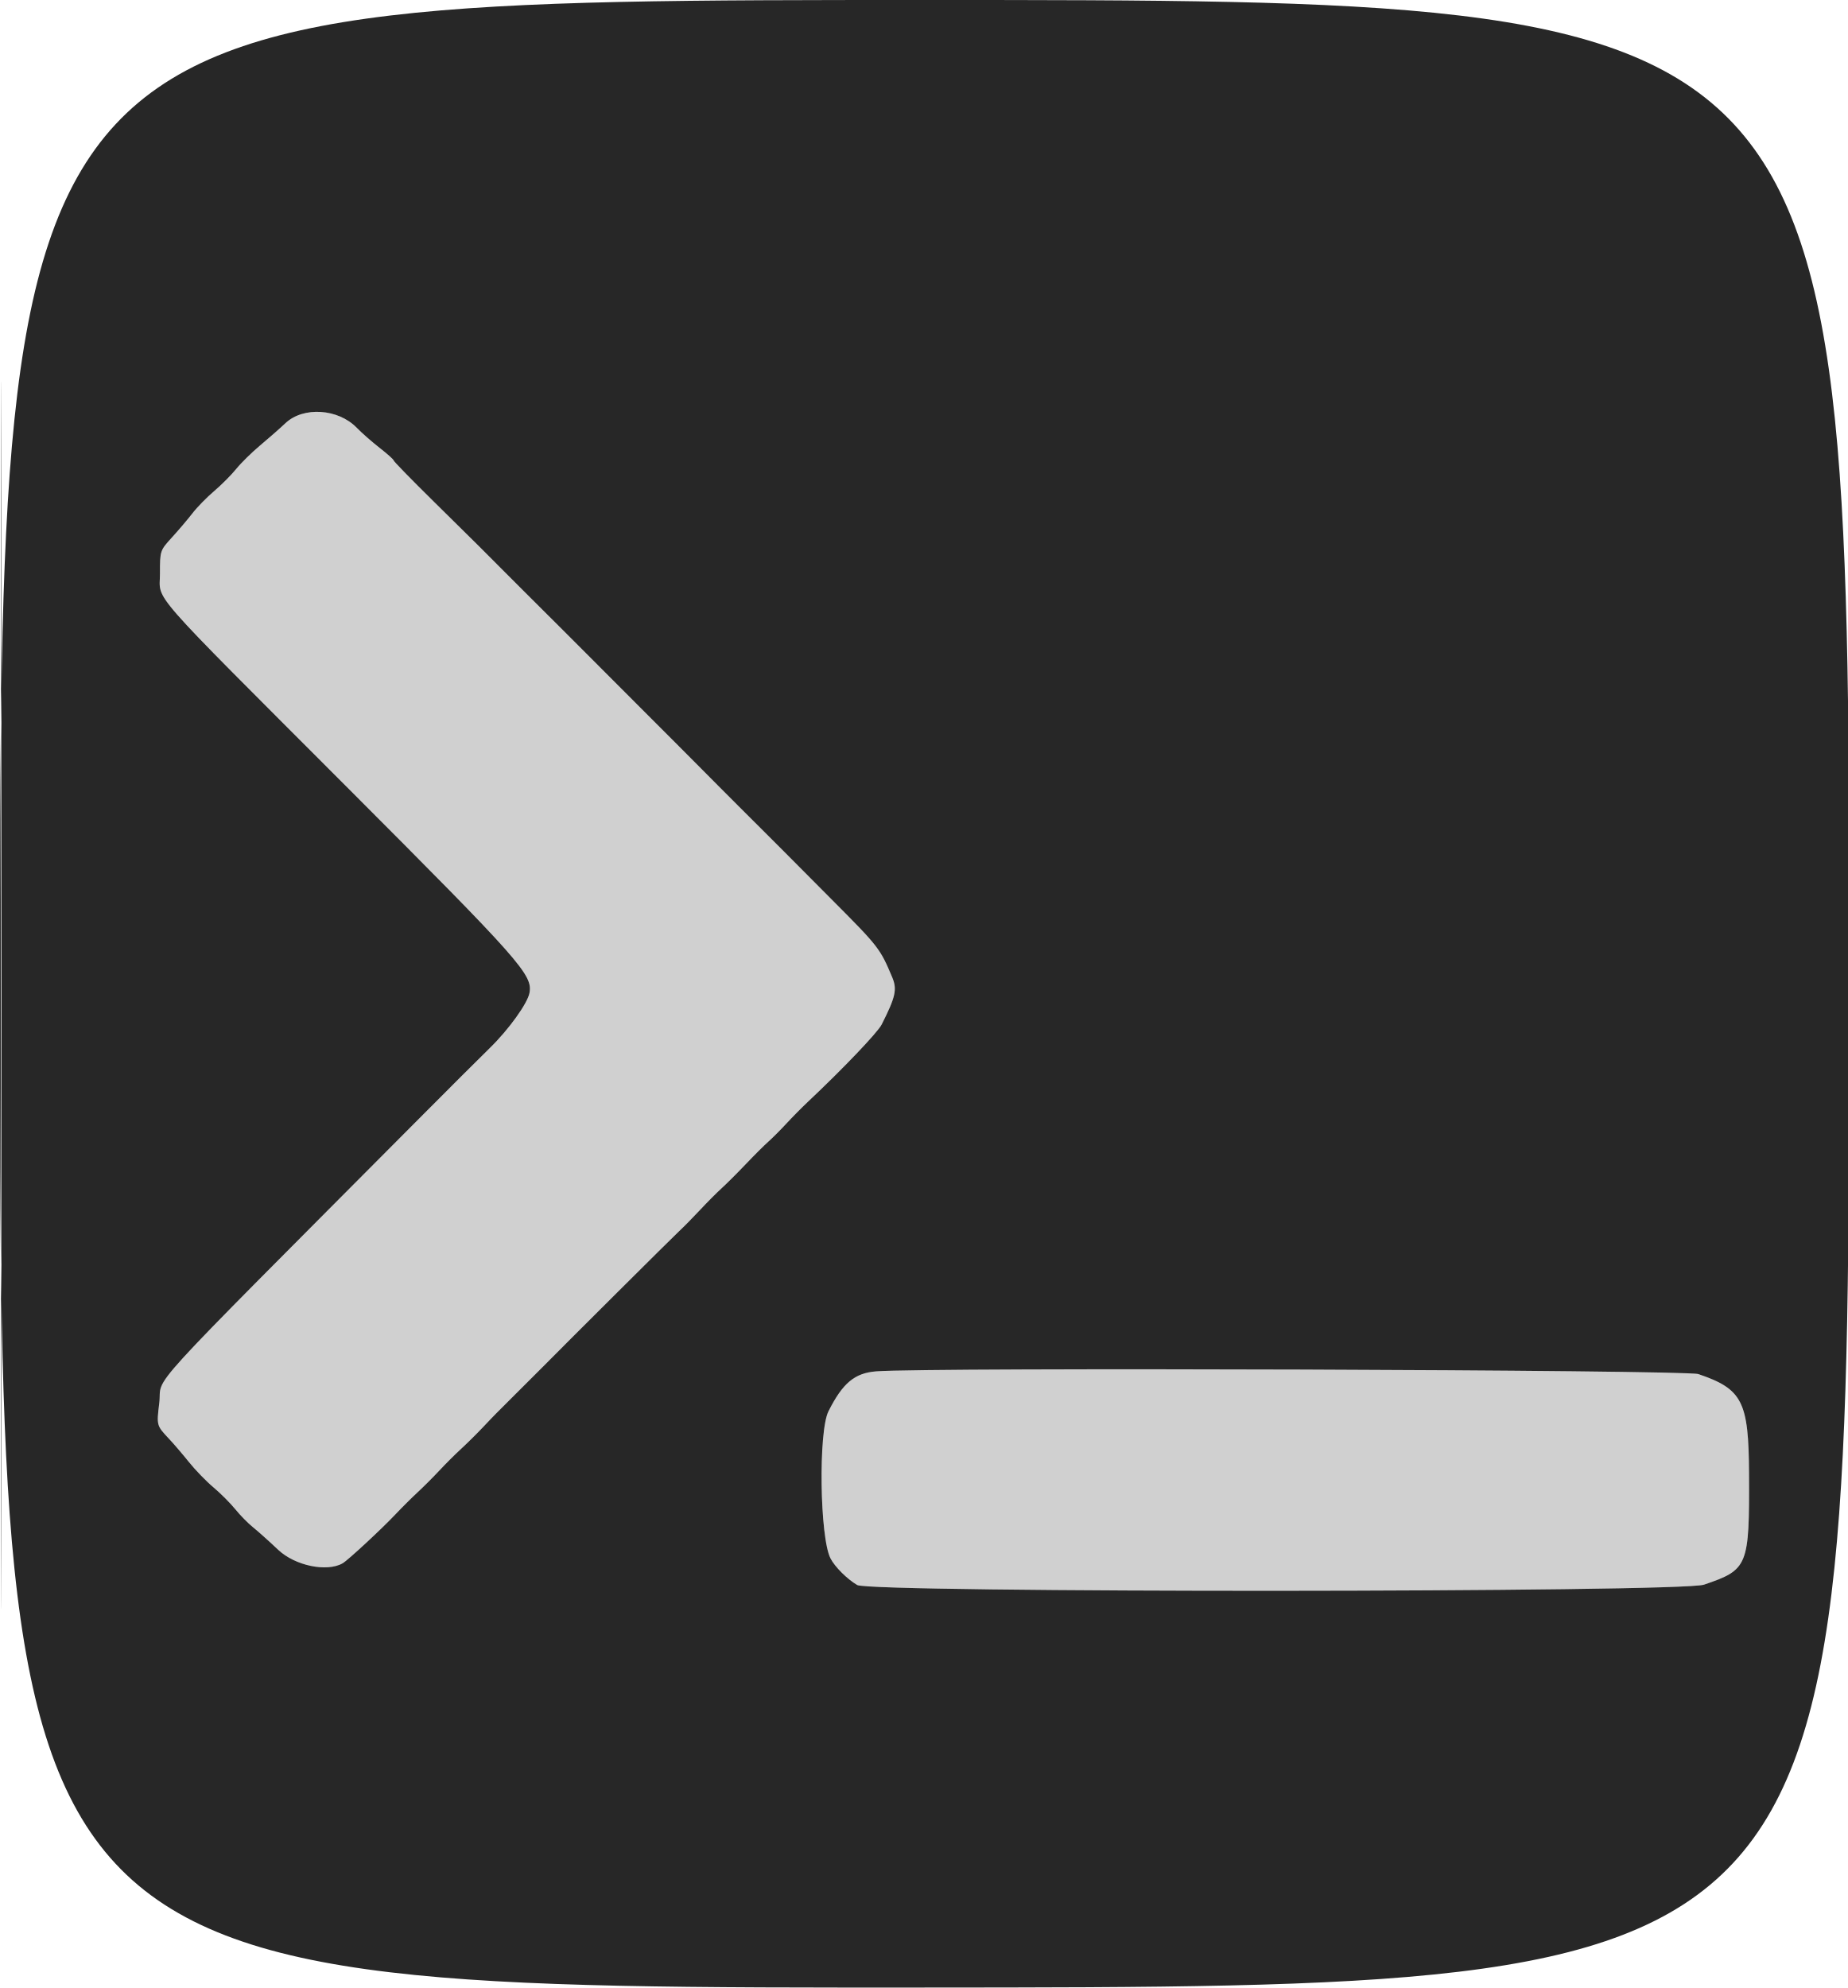
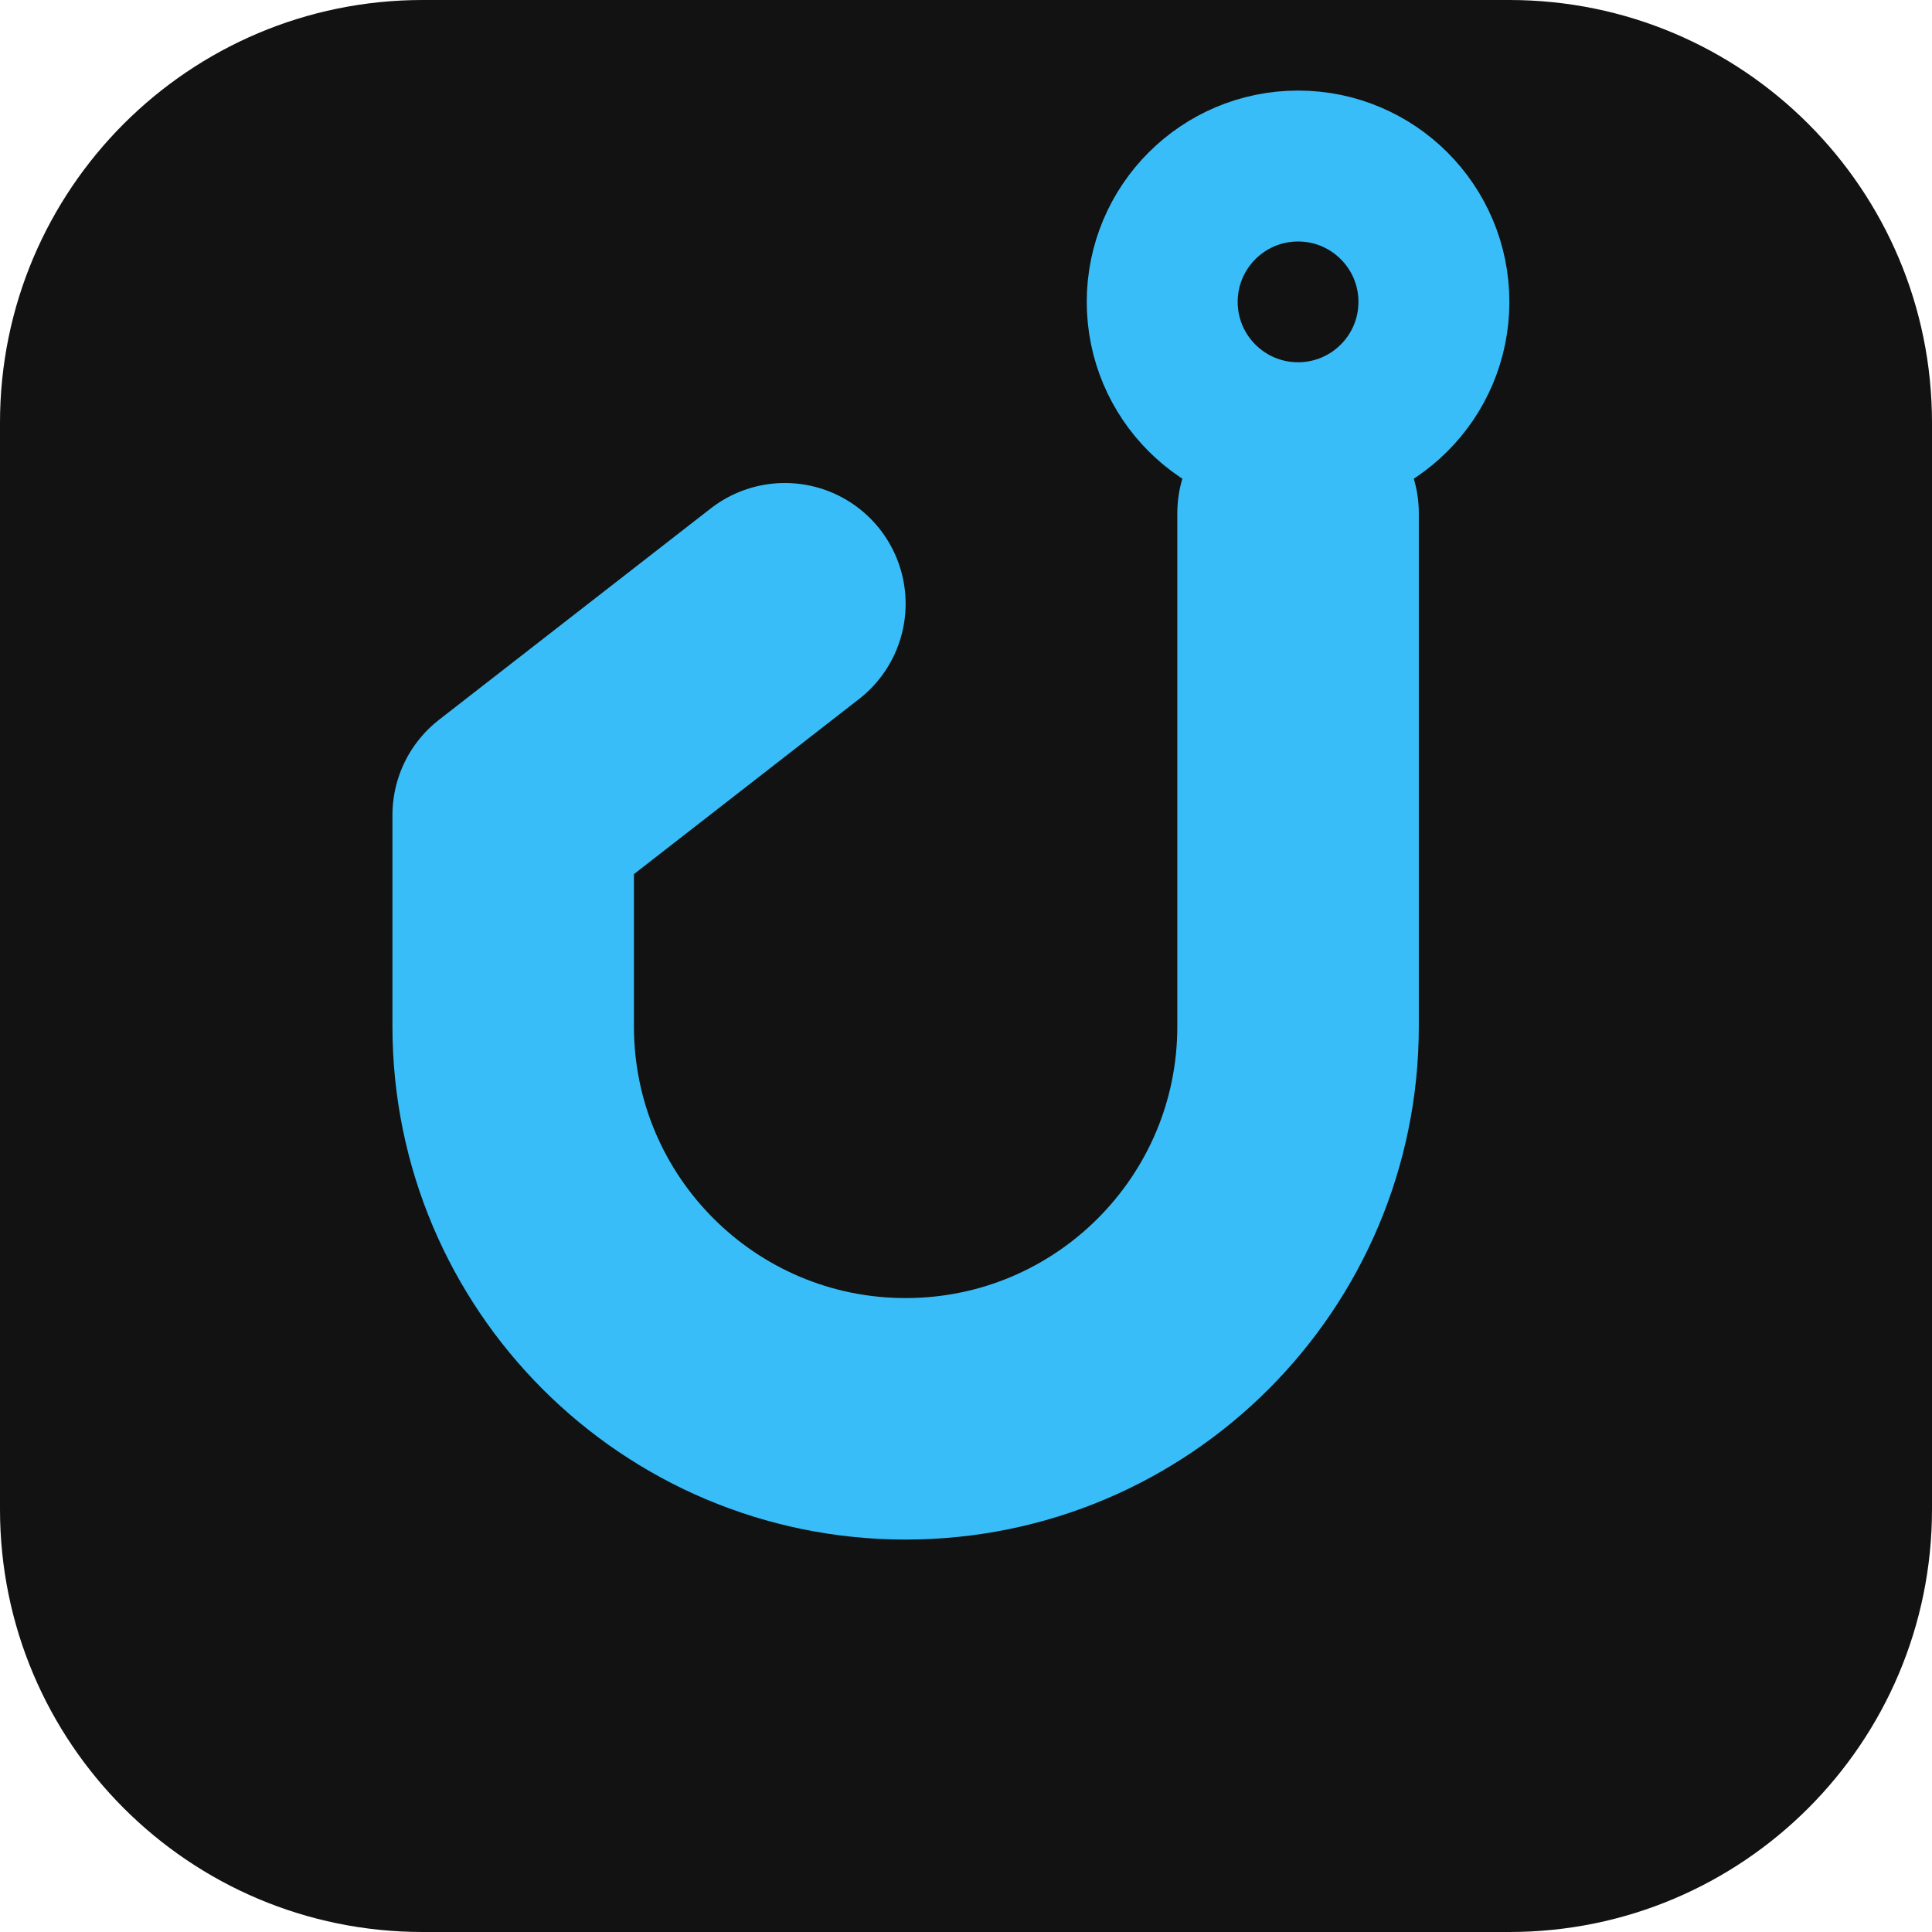
- <svg xmlns="http://www.w3.org/2000/svg" version="1.1" viewBox="0 0 1028 1106">
-   <path d="m158.82 235.43c-3.126 2.947-9.461 8.513-14.078 12.369s-10.609 9.748-13.317 13.093c-2.707 3.345-8.24 8.9-12.295 12.344-4.055 3.445-9.454 8.963-11.998 12.263s-7.664 9.334-11.377 13.409c-6.752 7.41-6.752 7.41-6.752 20.246 0 15.804-8.796 5.765 104.07 118.78 96.629 96.756 103.4 104.4 101.51 114.49-1.098 5.852-11.55 20.372-22.007 30.573-5.356 5.225-23.314 23.147-39.906 39.828-158.47 159.31-142.02 141.28-144.07 157.93-1.51 12.25-1.479 12.362 5.451 19.715 2.605 2.764 7.598 8.596 11.095 12.96 3.497 4.363 9.603 10.663 13.57 14 3.966 3.336 9.452 8.826 12.189 12.199 2.738 3.374 7.143 7.865 9.788 9.98 2.646 2.116 8.991 7.793 14.099 12.617 9.346 8.825 27.042 12.522 35.831 7.485 2.944-1.688 21.393-18.775 29.318-27.154 3.61-3.817 9.263-9.442 12.563-12.5 3.3-3.059 8.7-8.464 12-12.012 3.3-3.549 8.7-8.933 12-11.965 3.3-3.033 8.781-8.455 12.18-12.049 6.752-7.14 6.407-6.79 20.82-21.132 5.5-5.473 10.99-10.953 12.199-12.177 14.331-14.505 72.4-72.303 76.02-75.667 2.63-2.442 7.931-7.821 11.781-11.954 3.85-4.132 9.25-9.559 12-12.059s8.825-8.565 13.5-13.478c4.675-4.912 10.3-10.519 12.5-12.46s6.7-6.45 10-10.019 8.654-8.987 11.898-12.039c19.553-18.397 38.854-38.614 41.103-43.052 7.753-15.3 8.708-19.562 5.885-26.276-6.759-16.077-7.477-17-33.763-43.391-13.818-13.873-25.857-25.977-26.754-26.897-0.896-0.92-6.591-6.612-12.655-12.648s-11.405-11.361-11.87-11.832c-0.464-0.472-5.569-5.588-11.344-11.369-5.775-5.782-11.175-11.217-12-12.078s-6.225-6.285-12-12.053-11.947-11.942-13.715-13.721c-8.443-8.491-45.468-45.572-48.058-48.13-3.827-3.78-20.421-20.32-22.845-22.77-1.035-1.046-6.382-6.399-11.882-11.894s-11.35-11.359-13-13.032c-1.65-1.672-13.012-12.892-25.25-24.933s-22.25-22.305-22.25-22.809c0-0.503-3.488-3.631-7.75-6.951-4.262-3.319-10-8.361-12.75-11.203-10.353-10.701-29.733-11.961-39.683-2.58m328.68 527.51c-12.021 0.943-18.622 6.457-26.562 22.187-5.687 11.264-4.878 70.215 1.123 81.876 2.419 4.701 9.255 11.513 14.861 14.809 7.49 4.403 458.09 4.214 471.08-0.197 24.599-8.358 25.319-10.137 25.074-61.932-0.19-40.047-3.681-46.884-28.201-55.223-7.03-2.391-428.41-3.791-457.37-1.52" fill="#d0d0d0" fill-rule="evenodd" style="stroke-linecap: round; stroke-miterlimit: 3.32;" id="object-0" />
-   <path d="m0 553c0 553 0 553 514.25 552.75s514.25-0.251 514.5-553 0.251-552.75-514.25-552.75-514.5 0-514.5 553m0.496 0.499c0 304.15 0.115 428.72 0.254 276.83s0.139-400.74 0-553-0.254-27.982-0.254 276.17m158.32-318.07c-3.126 2.947-9.461 8.513-14.078 12.369s-10.609 9.748-13.317 13.093c-2.707 3.345-8.24 8.9-12.295 12.344-4.055 3.445-9.454 8.963-11.998 12.263s-7.664 9.334-11.377 13.409c-6.752 7.41-6.752 7.41-6.752 20.246 0 15.804-8.796 5.765 104.07 118.78 96.629 96.756 103.4 104.4 101.51 114.49-1.098 5.852-11.55 20.372-22.007 30.573-5.356 5.225-23.314 23.147-39.906 39.828-158.47 159.31-142.02 141.28-144.07 157.93-1.51 12.25-1.479 12.362 5.451 19.715 2.605 2.764 7.598 8.596 11.095 12.96 3.497 4.363 9.603 10.663 13.57 14 3.966 3.336 9.452 8.826 12.189 12.199 2.738 3.374 7.143 7.865 9.788 9.98 2.646 2.116 8.991 7.793 14.099 12.617 9.346 8.825 27.042 12.522 35.831 7.485 2.944-1.688 21.393-18.775 29.318-27.154 3.61-3.817 9.263-9.442 12.563-12.5 3.3-3.059 8.7-8.464 12-12.012 3.3-3.549 8.7-8.933 12-11.965 3.3-3.033 8.781-8.455 12.18-12.049 6.752-7.14 6.407-6.79 20.82-21.132 5.5-5.473 10.99-10.953 12.199-12.177 14.331-14.505 72.4-72.303 76.02-75.667 2.63-2.442 7.931-7.821 11.781-11.954 3.85-4.132 9.25-9.559 12-12.059s8.825-8.565 13.5-13.478c4.675-4.912 10.3-10.519 12.5-12.46s6.7-6.45 10-10.019 8.654-8.987 11.898-12.039c19.553-18.397 38.854-38.614 41.103-43.052 7.753-15.3 8.708-19.562 5.885-26.276-6.759-16.077-7.477-17-33.763-43.391-13.818-13.873-25.857-25.977-26.754-26.897-0.896-0.92-6.591-6.612-12.655-12.648s-11.405-11.361-11.87-11.832c-0.464-0.472-5.569-5.588-11.344-11.369-5.775-5.782-11.175-11.217-12-12.078s-6.225-6.285-12-12.053-11.947-11.942-13.715-13.721c-8.443-8.491-45.468-45.572-48.058-48.13-3.827-3.78-20.421-20.32-22.845-22.77-1.035-1.046-6.382-6.399-11.882-11.894s-11.35-11.359-13-13.032c-1.65-1.672-13.012-12.892-25.25-24.933s-22.25-22.305-22.25-22.809c0-0.503-3.488-3.631-7.75-6.951-4.262-3.319-10-8.361-12.75-11.203-10.353-10.701-29.733-11.961-39.683-2.58m328.68 527.51c-12.021 0.943-18.622 6.457-26.562 22.187-5.687 11.264-4.878 70.215 1.123 81.876 2.419 4.701 9.255 11.513 14.861 14.809 7.49 4.403 458.09 4.214 471.08-0.197 24.599-8.358 25.319-10.137 25.074-61.932-0.19-40.047-3.681-46.884-28.201-55.223-7.03-2.391-428.41-3.791-457.37-1.52" fill="#272727" fill-rule="evenodd" id="object-1" />
+ <svg xmlns="http://www.w3.org/2000/svg" viewBox="0 0 64 64">
+   <rect width="64" height="64" rx="14" fill="#121212" />
+   <circle cx="43" cy="10" r="4.5" fill="none" stroke="#38bdf8" stroke-width="5" />
+   <path d="M43 17v17a13 13 0 0 1-26 0v-7l9-7" fill="none" stroke="#38bdf8" stroke-width="8" stroke-linecap="round" stroke-linejoin="round" />
</svg>
